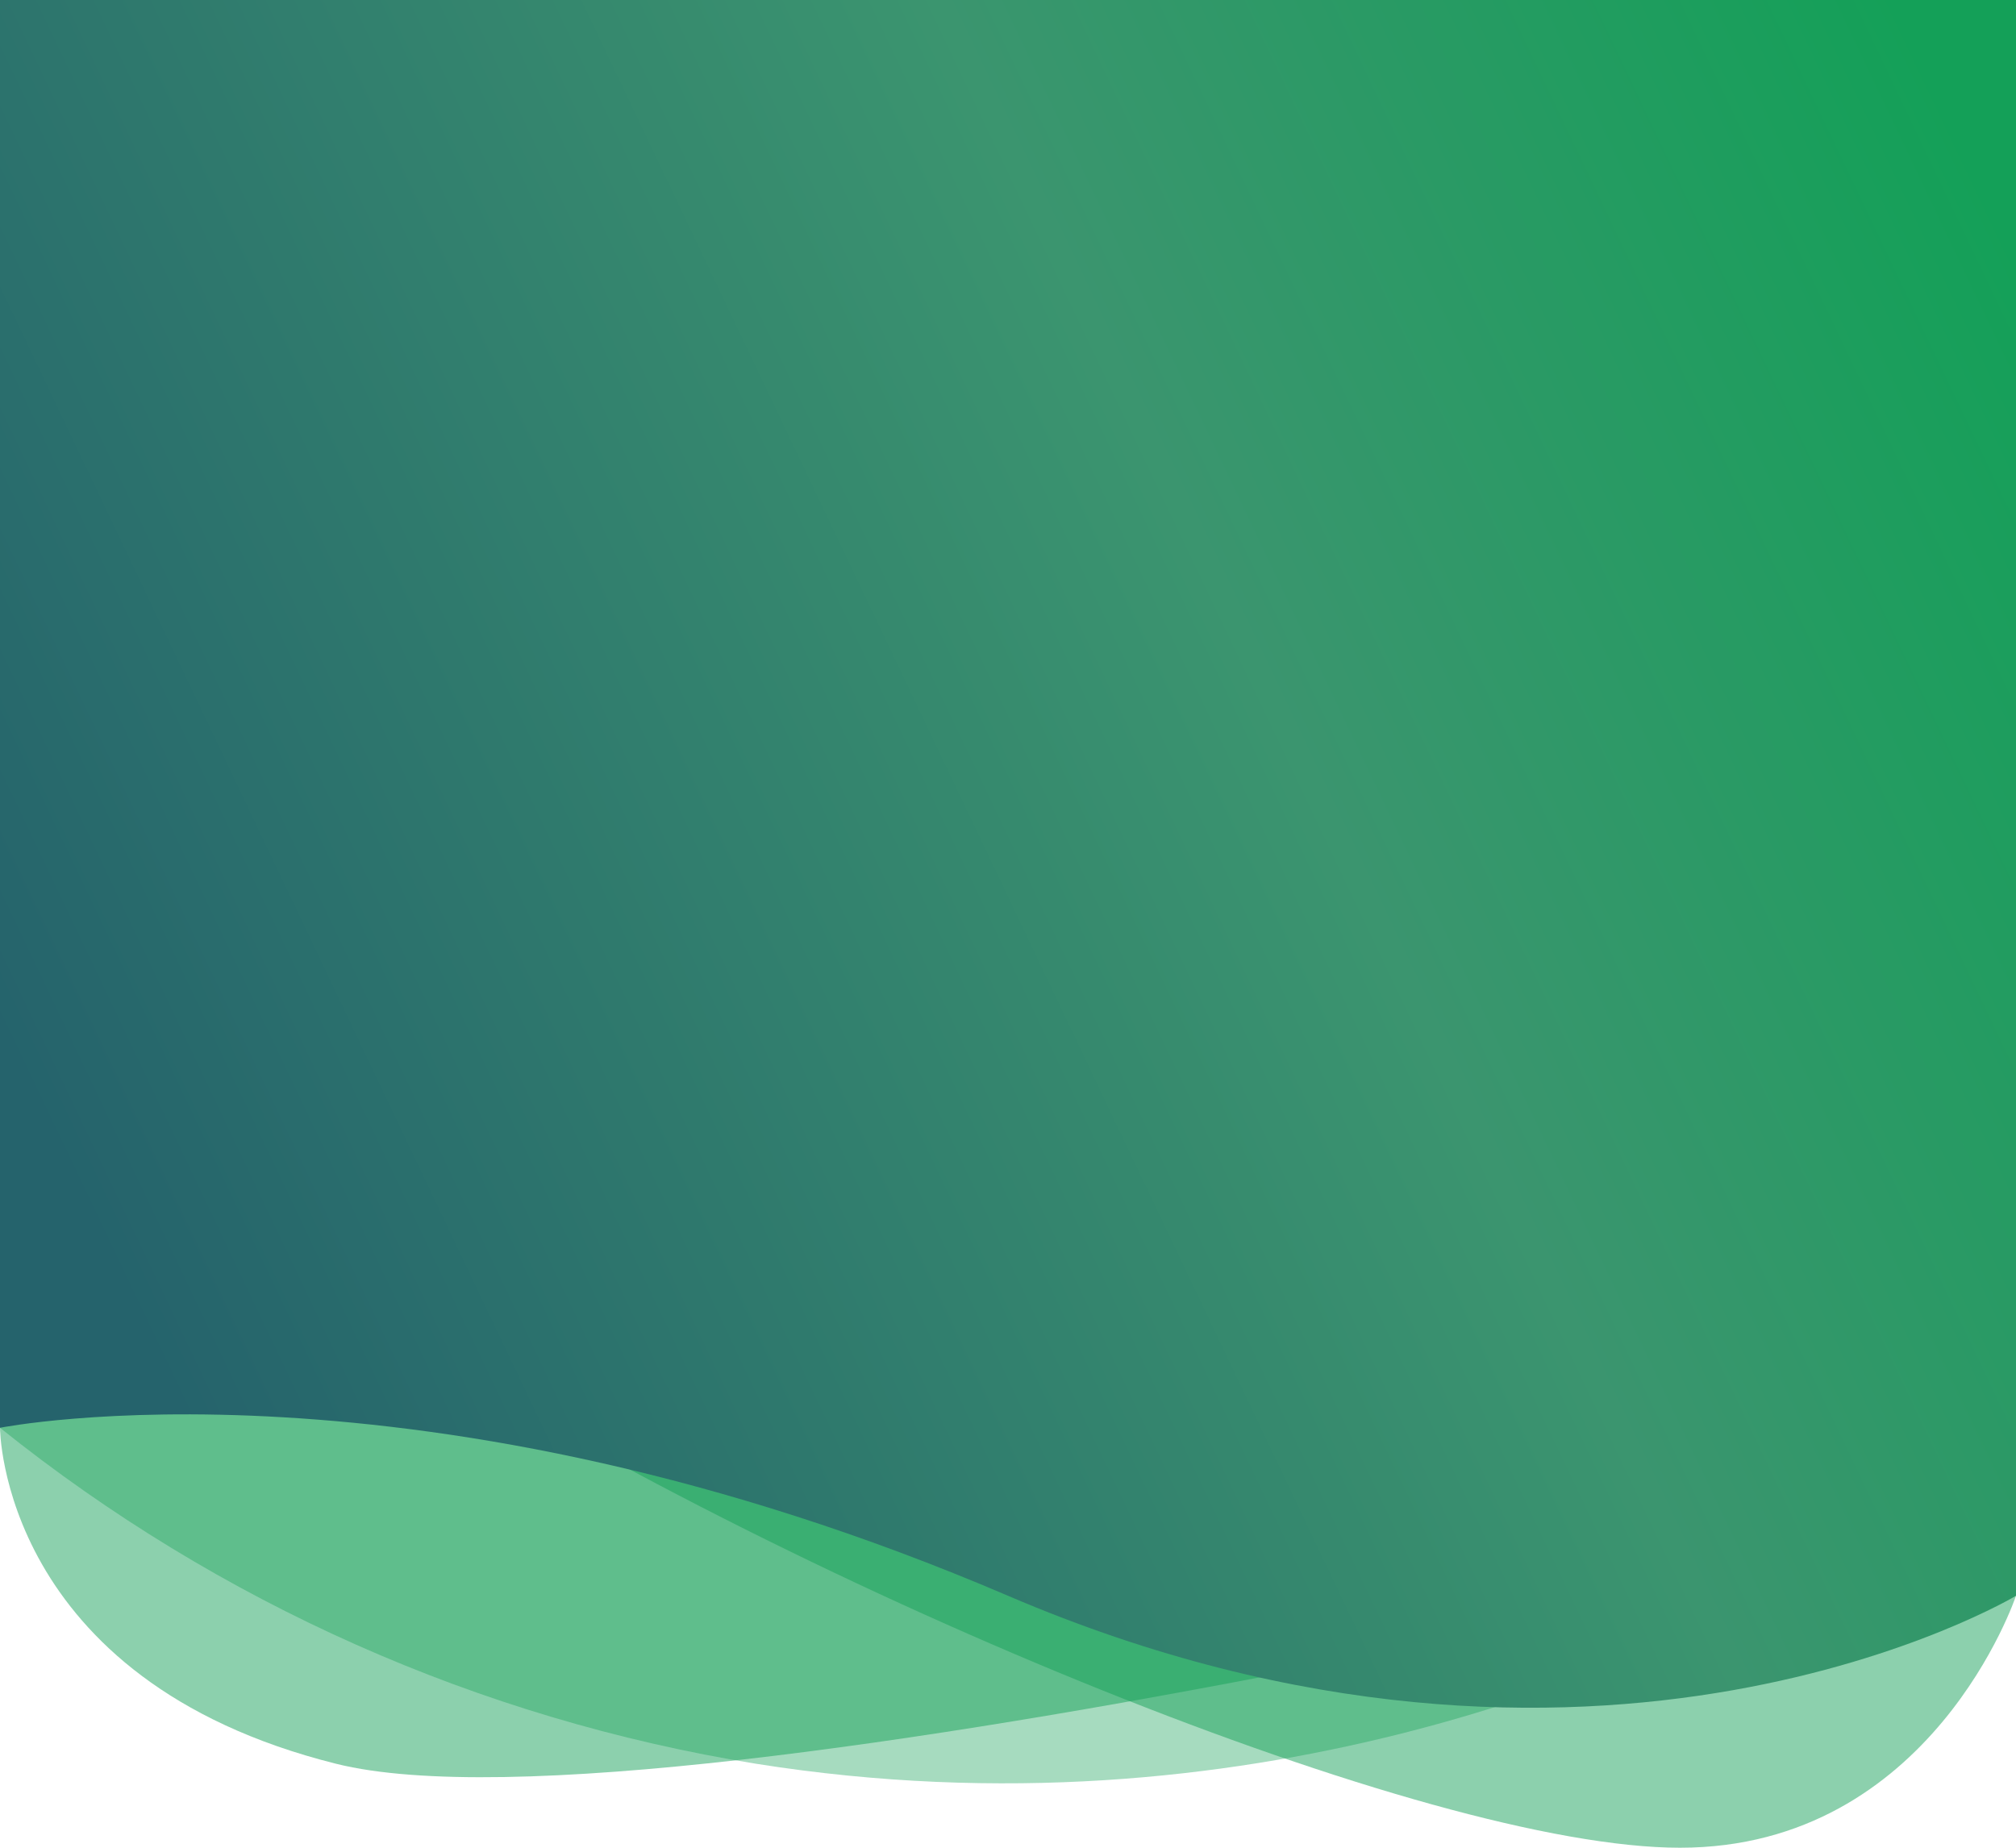
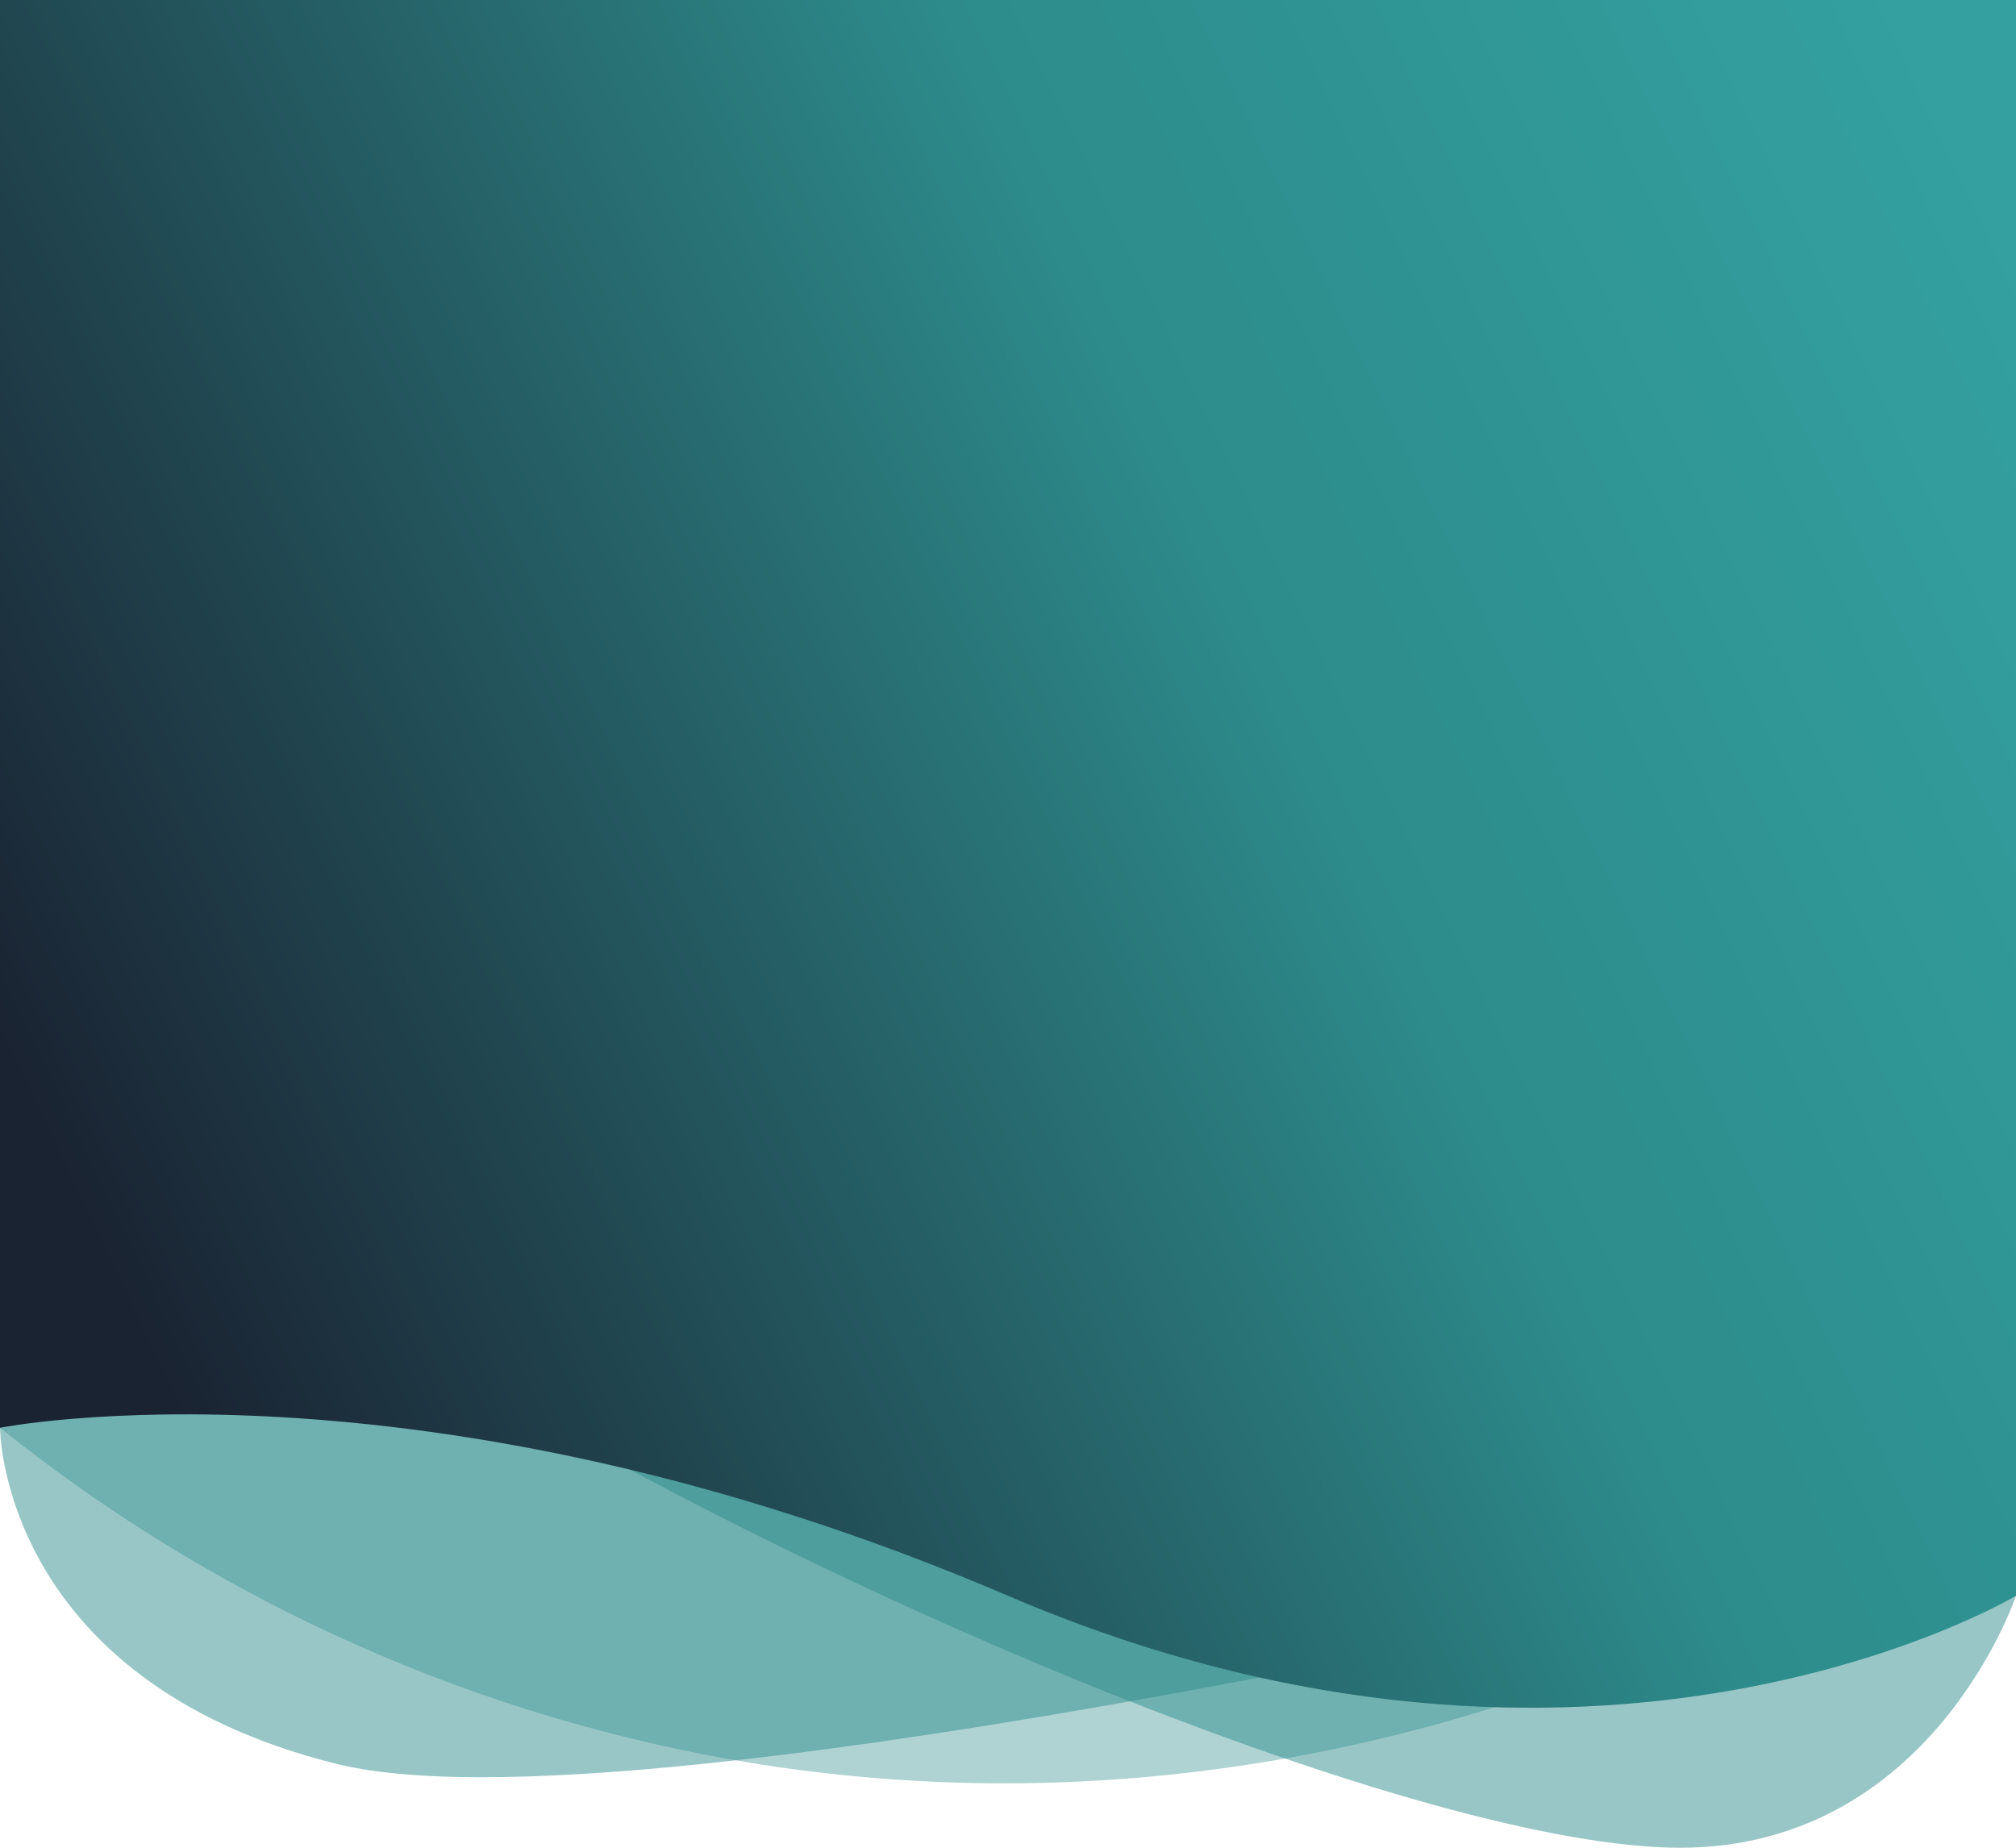
<svg xmlns="http://www.w3.org/2000/svg" viewBox="0 0 300 275">
  <defs>
    <linearGradient id="small-hero-gradient-1" x1="13.74" y1="183.7" x2="303.96" y2="45.59" gradientUnits="userSpaceOnUse">
-       <stop offset="0" stop-color="#25636c" />
-       <stop offset="0.6" stop-color="#3b956f" />
-       <stop offset="1" stop-color="#14a058" />
+       <stop offset="0" stop-color="#1a2332" />
+       <stop offset="0.6" stop-color="#2d8b8b" />
+       <stop offset="1" stop-color="#34a0a0" />
    </linearGradient>
  </defs>
  <g>
    <g>
-       <path fill="#14a058" opacity="0.49" d="M0,187.5v25s0,37.5,50,50S300,225,300,225V187.5Z" />
+       <path fill="#2d8b8b" opacity="0.49" d="M0,187.5v25s0,37.5,50,50S300,225,300,225V187.5Z" />
    </g>
    <g>
-       <path fill="#14a058" opacity="0.49" d="M300,237.5S287.5,275,250,275,121.05,237.5,61.4,200s134.21,0,134.21,0Z" />
+       <path fill="#2d8b8b" opacity="0.49" d="M300,237.5S287.5,275,250,275,121.05,237.5,61.4,200s134.21,0,134.21,0Z" />
    </g>
    <g>
-       <path fill="#14a058" opacity="0.38" d="M0,200v12.5a241.47,241.47,0,0,0,112.5,50c73.6,11.69,130.61-14.86,150-25L300,200Z" />
+       <path fill="#2d8b8b" opacity="0.38" d="M0,200v12.5a241.47,241.47,0,0,0,112.5,50c73.6,11.69,130.61-14.86,150-25L300,200Z" />
    </g>
    <g>
      <path fill="url(#small-hero-gradient-1)" d="M0,0V212.5s62.5-12.5,150,25,150,0,150,0V0Z" />
    </g>
  </g>
</svg>
